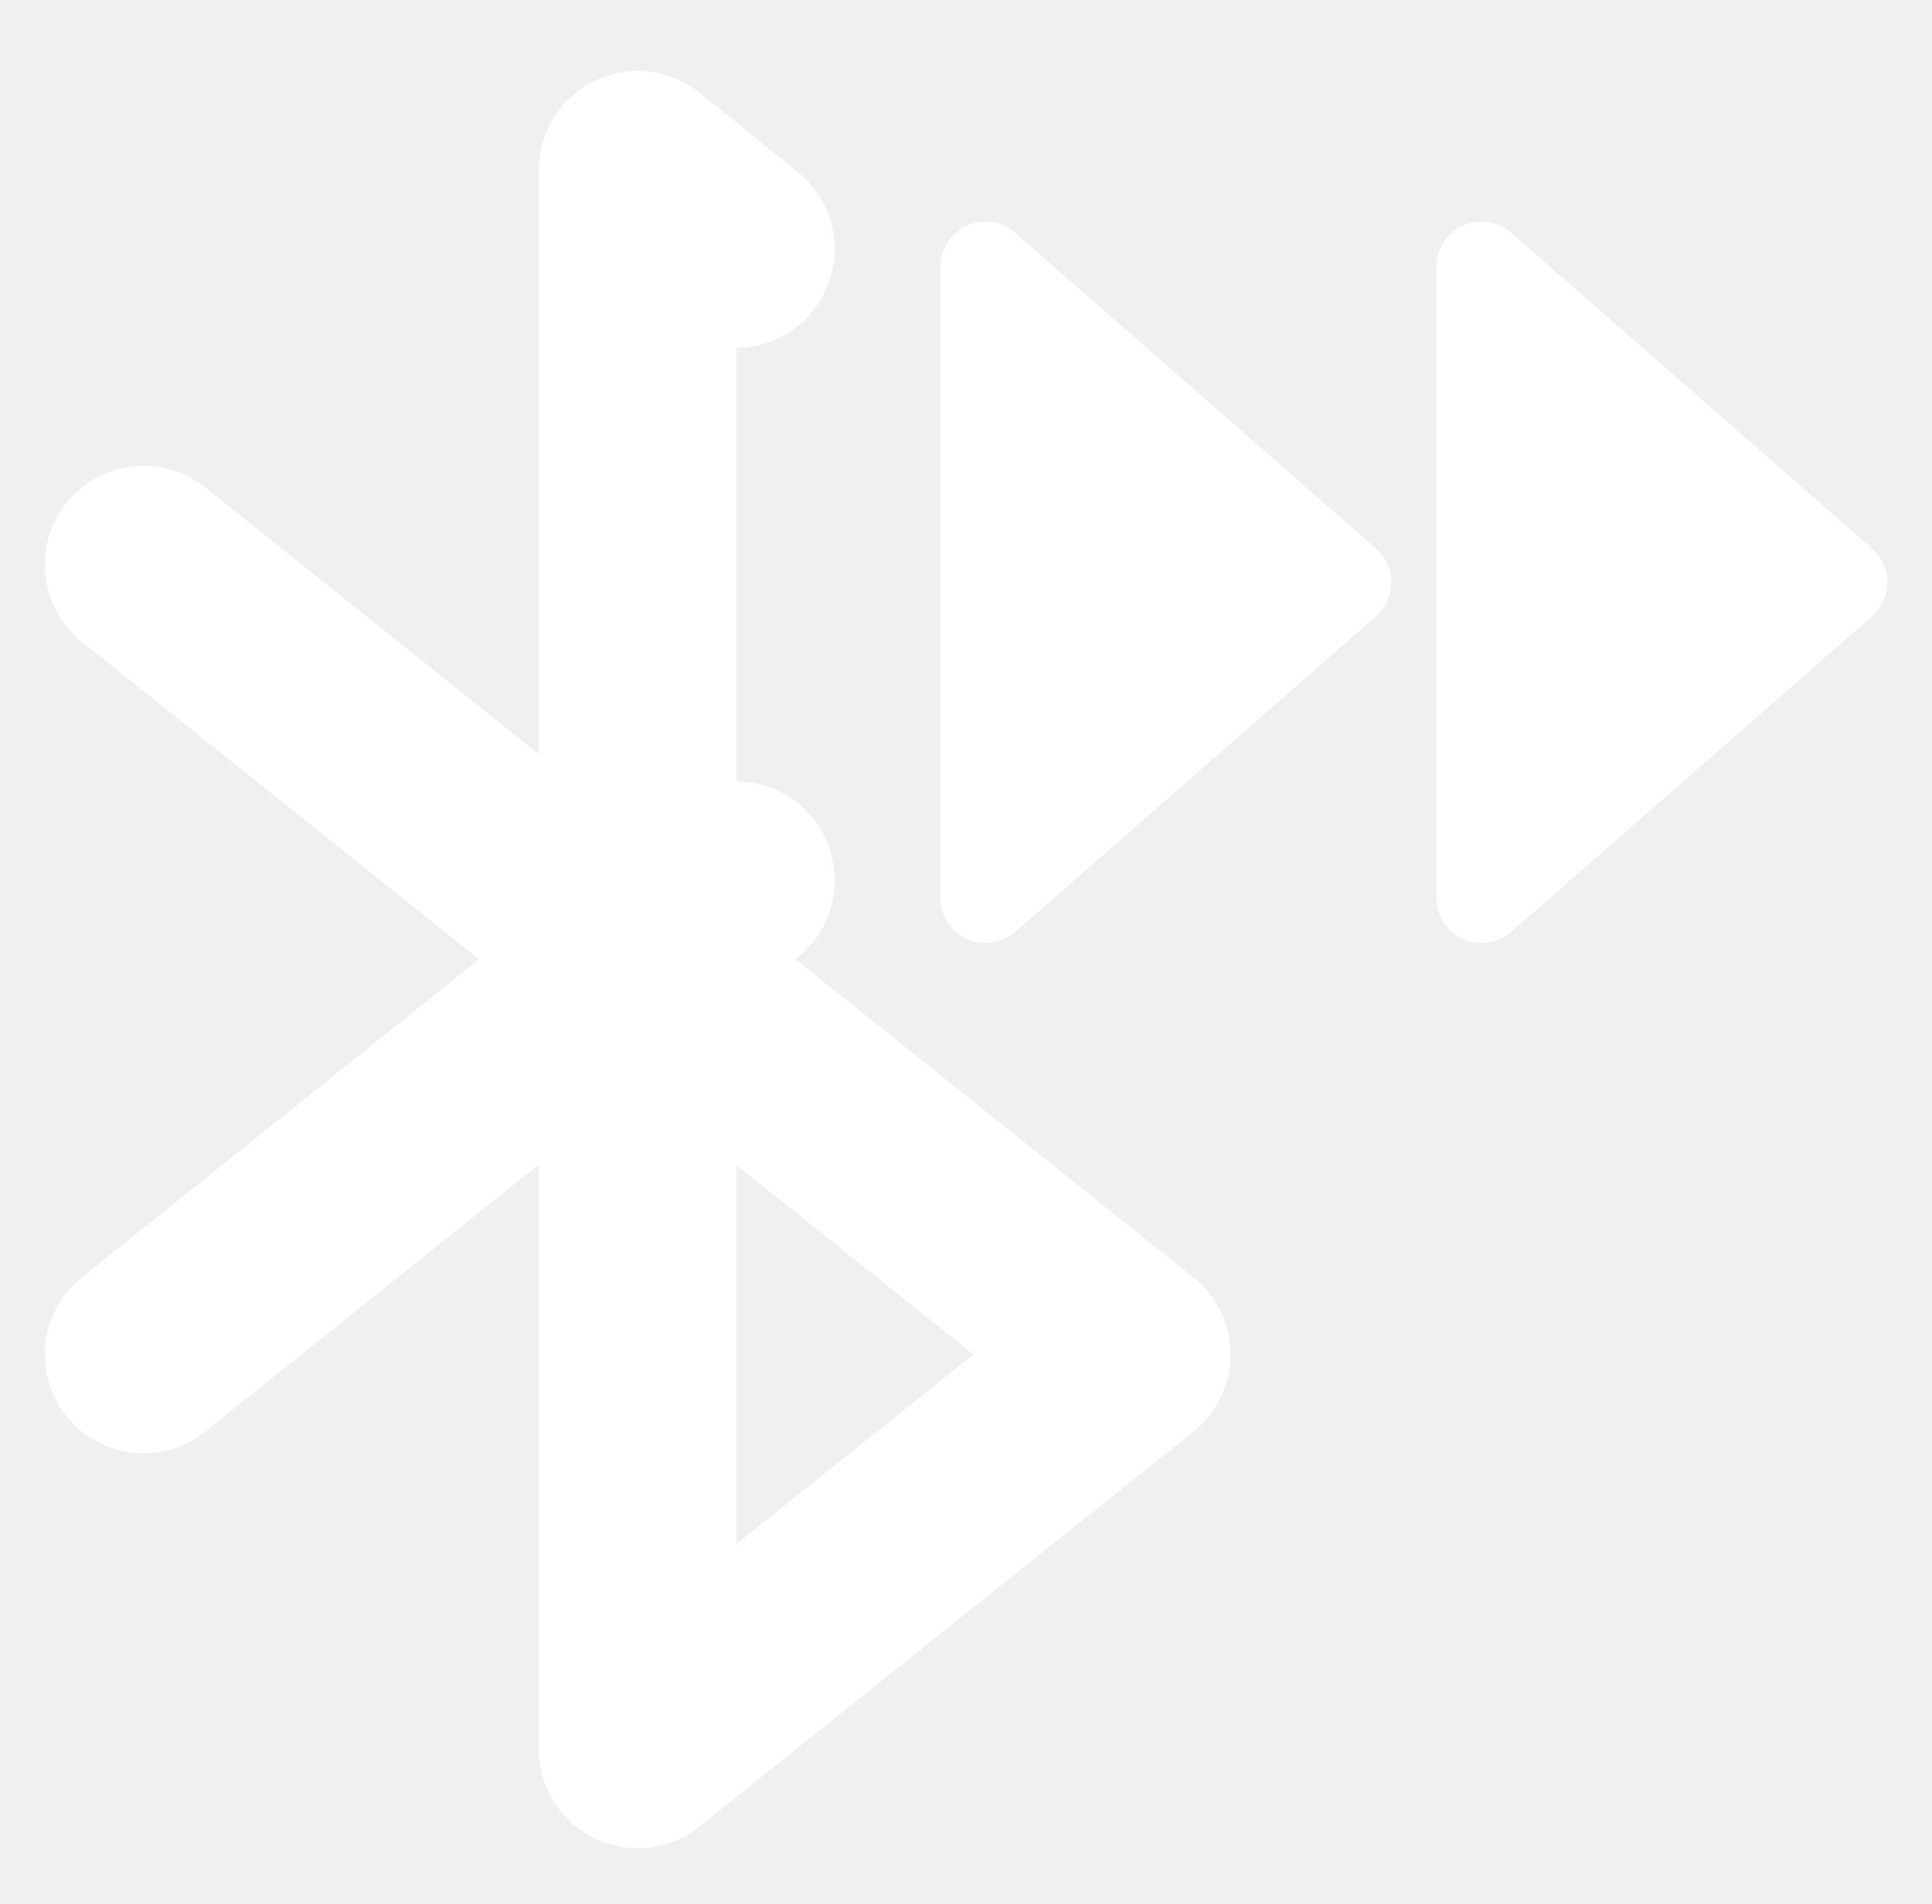
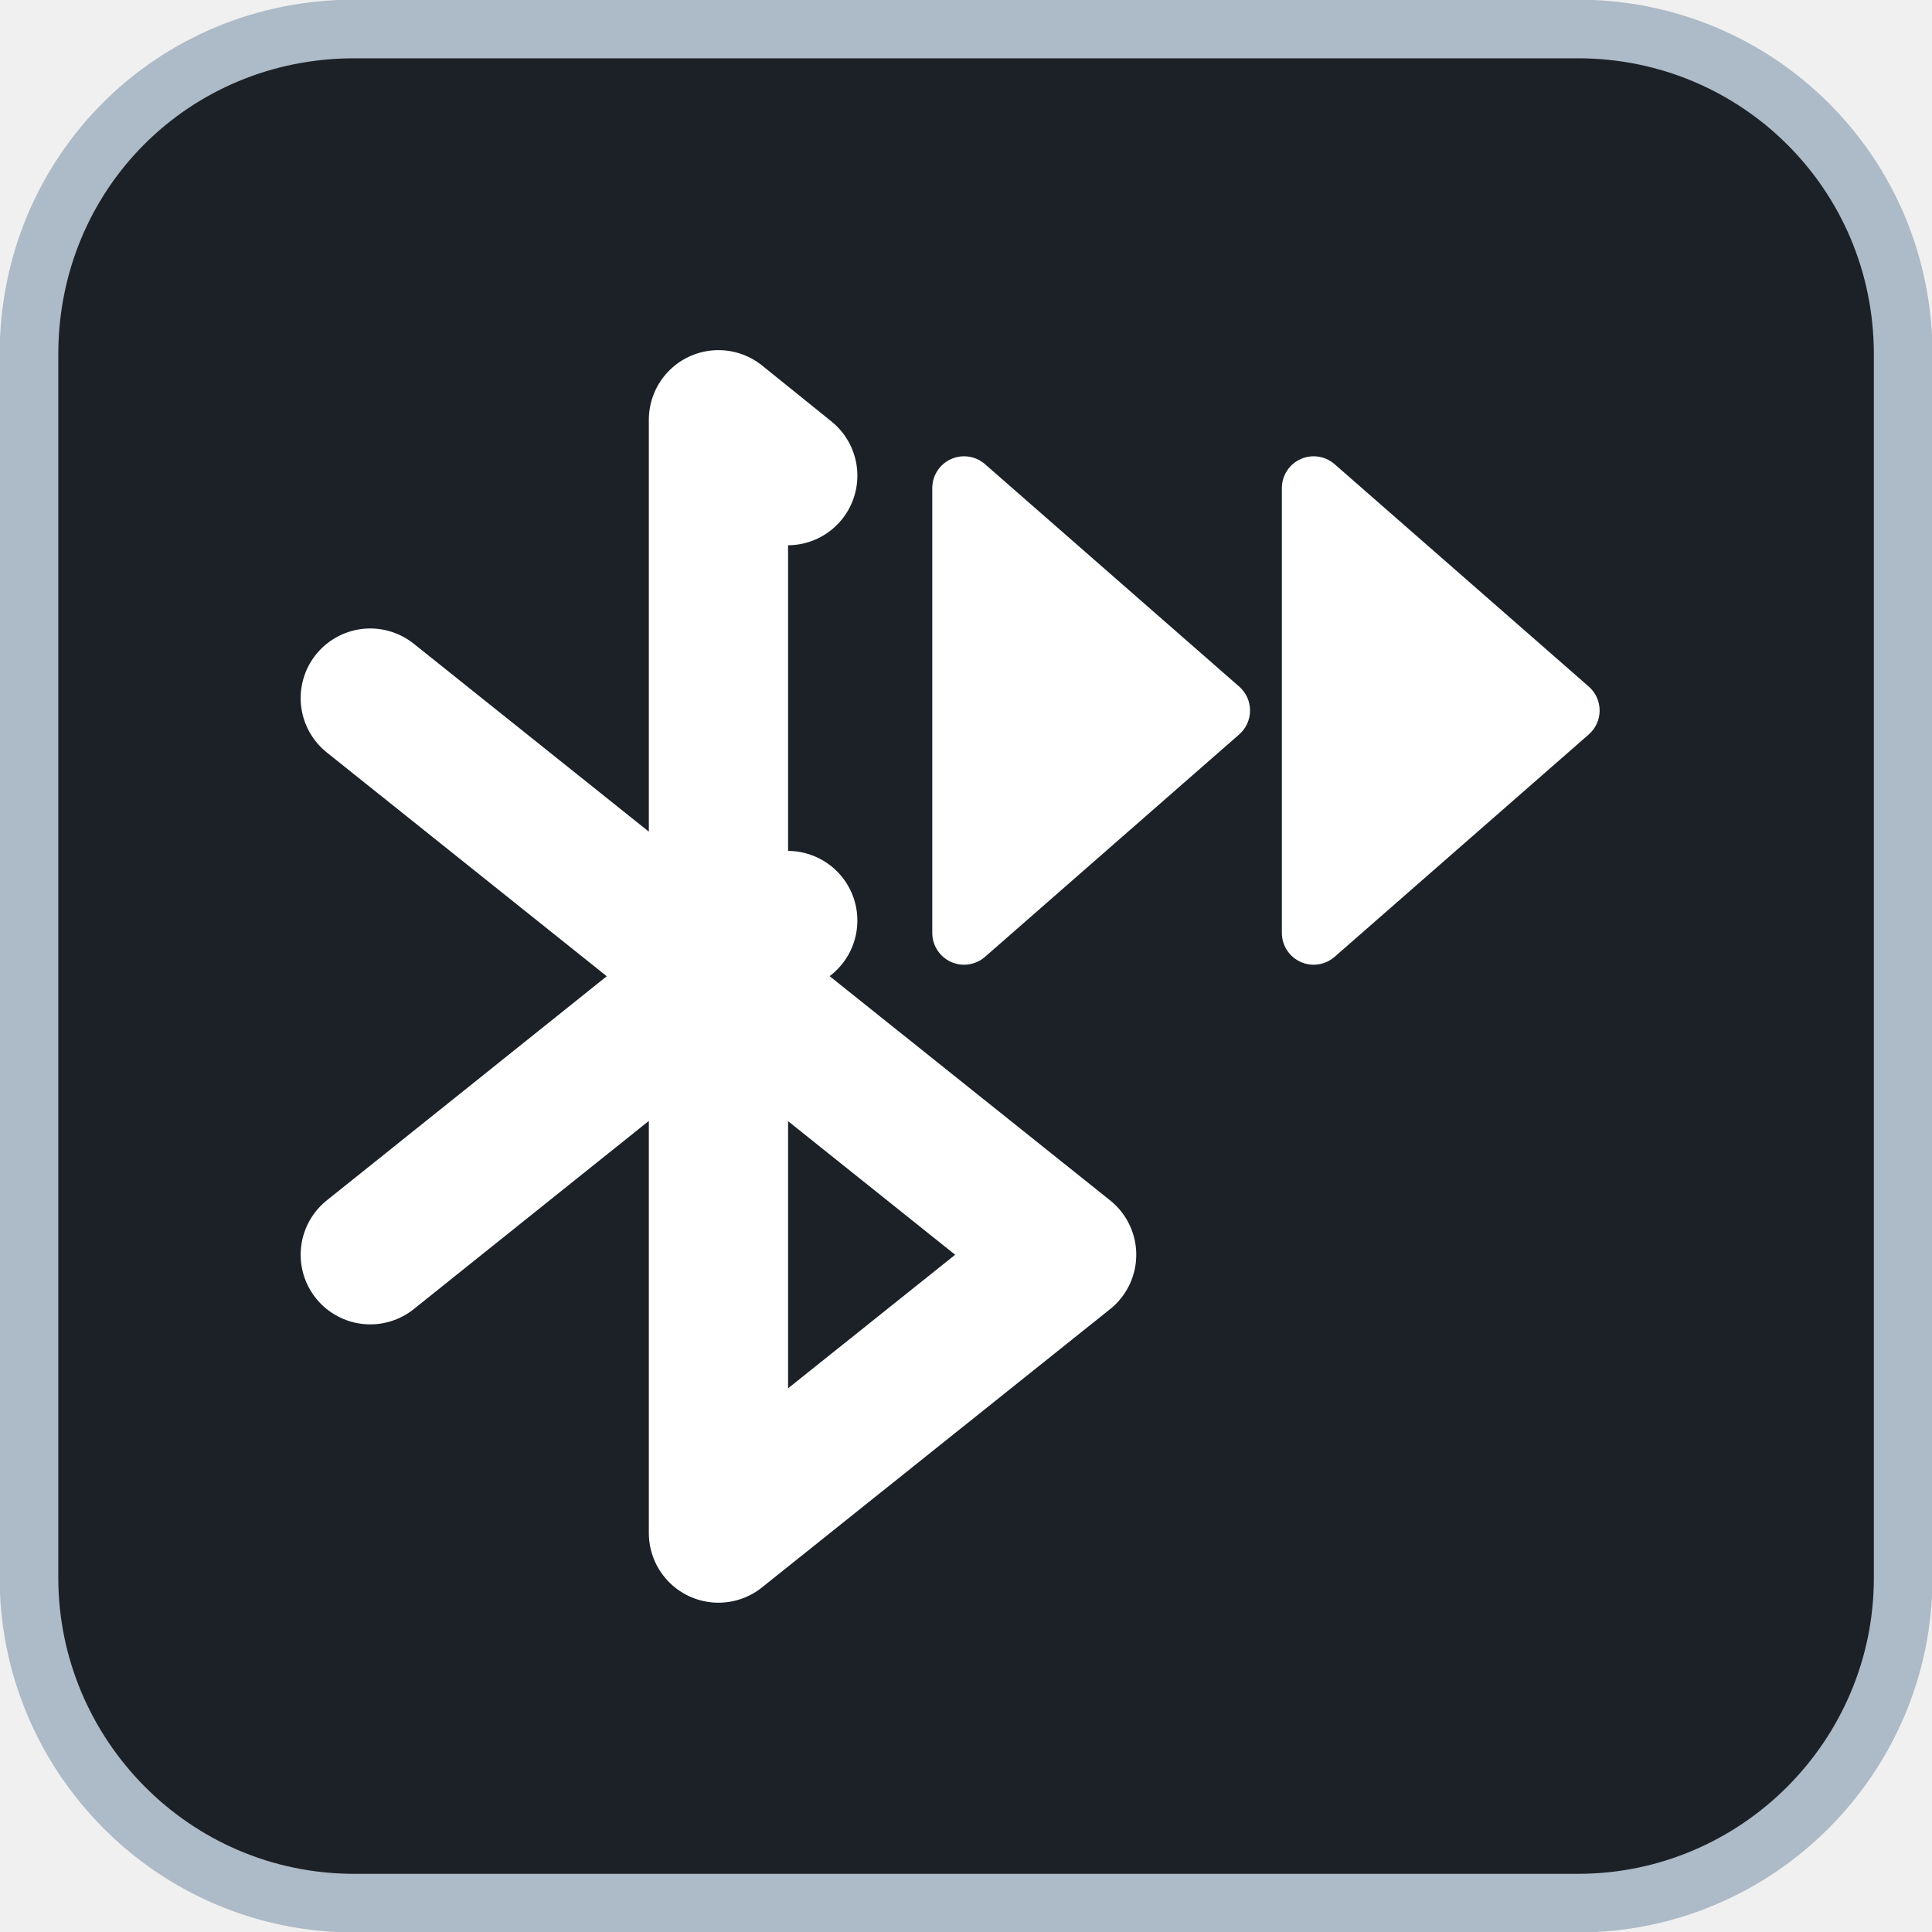
- <svg xmlns="http://www.w3.org/2000/svg" width="24.36" height="24" fill="none" stroke="currentColor" stroke-linecap="round" stroke-linejoin="round" stroke-width="2" class="icon icon-tabler icon-tabler-player-track-next-filled" style="background-color: #1c2128">
+ <svg xmlns="http://www.w3.org/2000/svg" width="28" height="28" fill="none" stroke="currentColor" stroke-linecap="round" stroke-linejoin="round" stroke-width="2" class="icon icon-tabler icon-tabler-player-track-next-filled">
+   <path d="M1.47 0H7c.81 0 1.47.65 1.47 1.47V7c0 .81-.66 1.47-1.47 1.47H1.47C.65 8.47 0 7.8 0 7V1.47C0 .65.65 0 1.47 0Z" style="fill:#1c2128;fill-opacity:1;stroke:#adbac7;stroke-width:.265;stroke-linecap:butt;stroke-linejoin:round;stroke-dasharray:none;stroke-opacity:1;paint-order:normal" transform="matrix(3.20687 0 0 3.20682 .42 .42)" />
+     \g&gt;
+     <path stroke="none" d="M2 2h24v24H2Z" />
  <g stroke="none">
-     <path d="M10.72.52h13.64v13.65H10.72Z" />
-     <path fill="currentColor" d="M2 5v14a1 1 0 0 0 1.66.75l8-7a1 1 0 0 0 0-1.5l-8-7A1 1 0 0 0 2 5Zm11 0v14a1 1 0 0 0 1.66.75l8-7a1 1 0 0 0 0-1.5l-8-7A1 1 0 0 0 13 5Z" style="fill:#fff;fill-opacity:1;stroke:none;stroke-opacity:1" transform="translate(10.72 .52) scale(.5686)" />
+     <path d="M12.59 4.77h11.05v11.06H12.59Z" />
+     <path fill="currentColor" d="M2 5v14a1 1 0 0 0 1.66.75l8-7a1 1 0 0 0 0-1.5l-8-7A1 1 0 0 0 2 5Zm11 0v14a1 1 0 0 0 1.66.75l8-7a1 1 0 0 0 0-1.5l-8-7A1 1 0 0 0 13 5Z" style="fill:#fff;fill-opacity:1;stroke:none;stroke-opacity:1" transform="translate(12.59 4.77) scale(.4606)" />
  </g>
-     \g&gt;
-     <path stroke="none" d="M0 0h24v24H0Z" />
-   <path d="m1.81 7.12 12.46 9.96-6.23 4.98V2.14l1.24 1m0 7.96-7.47 5.98" style="stroke:#fff;stroke-width:2.491;stroke-opacity:1" />
+   <path d="m1.81 7.12 12.46 9.96-6.23 4.98V2.14l1.24 1m0 7.96-7.47 5.98" style="stroke:#fff;stroke-width:2.491;stroke-opacity:1" transform="matrix(.81 0 0 .81 3.9 4.35)" />
    \g&gt;
</svg>
